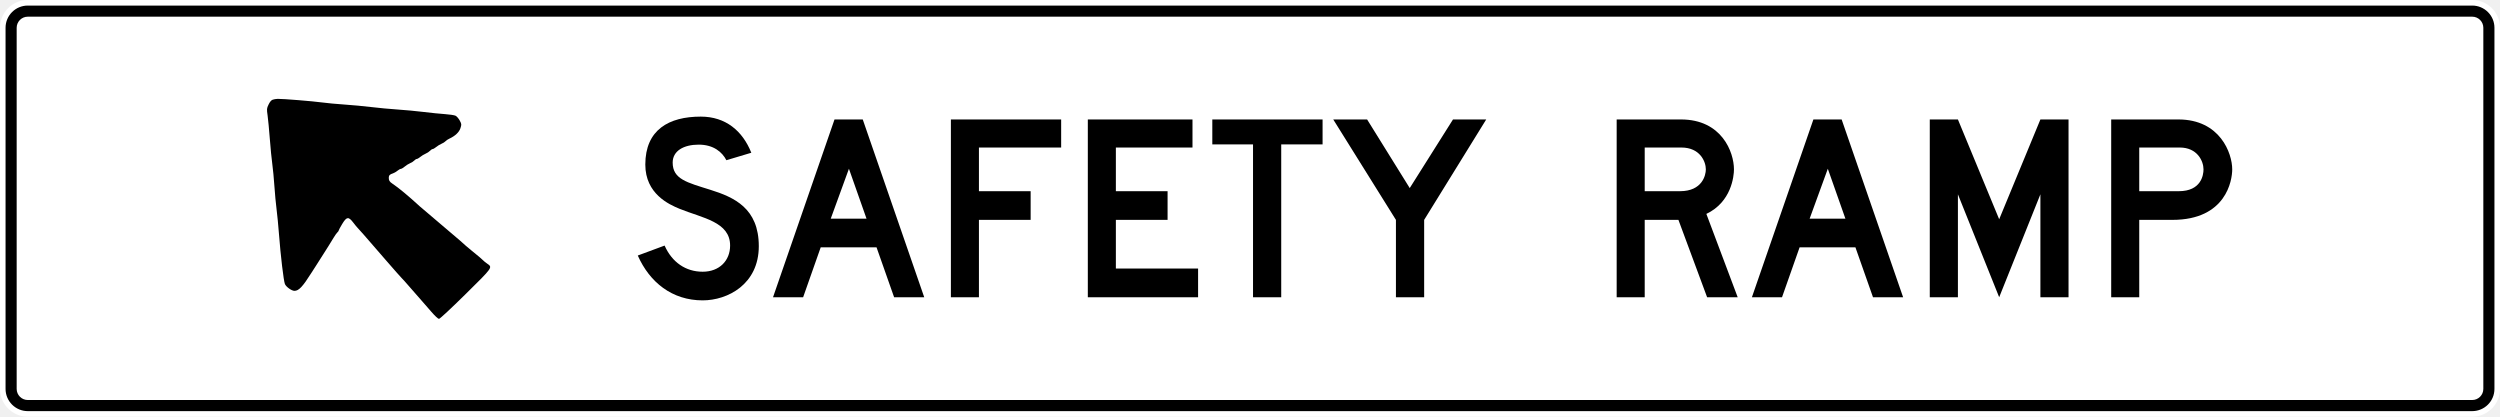
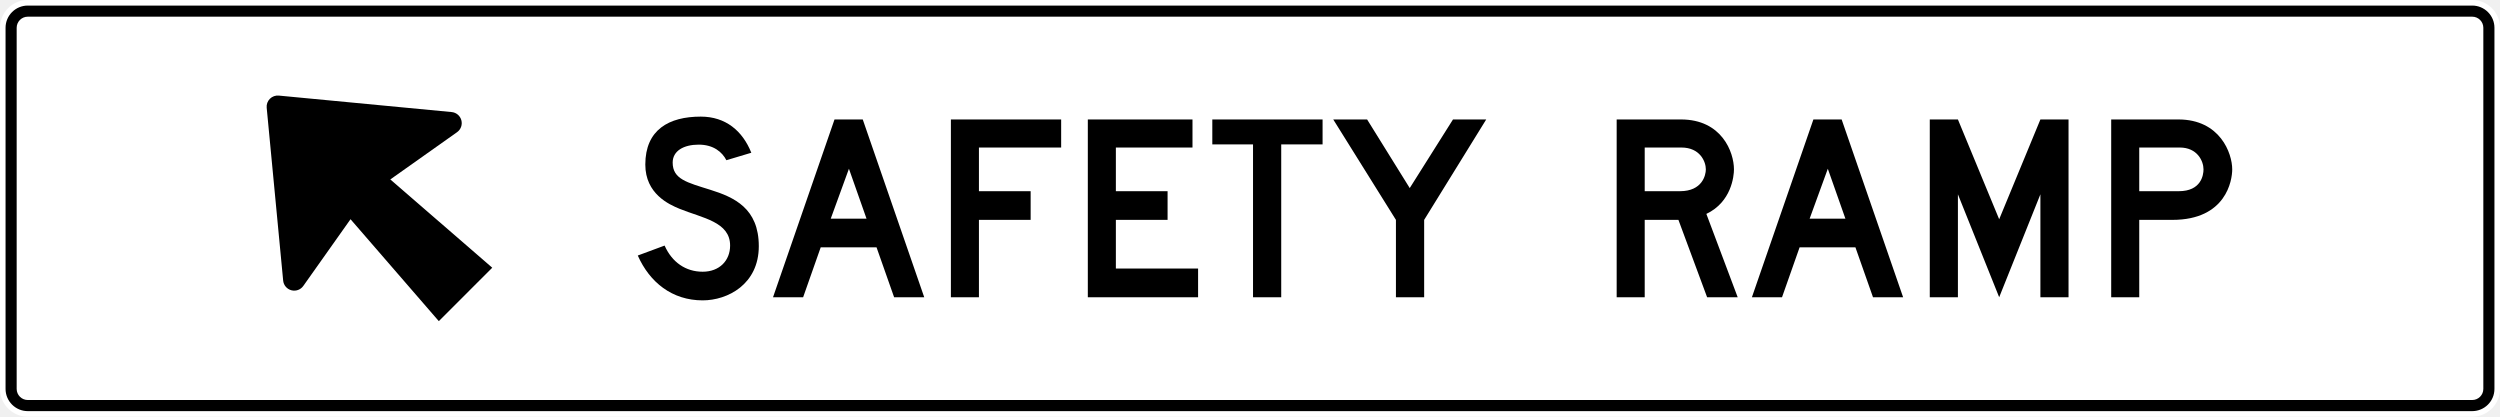
<svg xmlns="http://www.w3.org/2000/svg" version="1.1" width="158.75mm" height="26.46mm" viewBox="0 0 450 75">
  <g transform="scale(0.1)">
    <g id="panel">
      <path id="edge" fill="#fff" d="M50 0h4400a50 50 0 0 1 50 50v650a50 50 0 0 1 -50 50h-4400a50 50 0 0 1 -50 -50v-650a50 50 0 0 1 50 -50Z" />
      <path id="border" fill="#000" d="M50 10h4400a40 40 0 0 1 40 40v650a40 40 0 0 1 -40 40h-4400a40 40 0 0 1 -40 -40v-650a40 40 0 0 1 40 -40Z" />
      <path id="ground" fill="#fff" d="M50 30h4400a20 20 0 0 1 20 20v650a20 20 0 0 1 -20 20h-4400a20 20 0 0 1 -20 -20v-650a20 20 0 0 1 20 -20Z" />
    </g>
    <g id="legend">
-       <g transform="translate(480 177.74) scale(1)">
-         <path fill="#000" d="M10.79 1.71 C8.23 2.63 5.68 5.65 3.4 10.48 C0.09 17.45 0 18.44 1.67 30.08 C2.63 36.83 4.43 55.77 5.68 72.18 C6.91 88.59 8.92 108.95 10.13 117.44 C11.33 125.91 13.04 143.86 13.93 157.34 C14.83 170.79 16.57 189.5 17.82 198.88 C19.05 208.26 21.03 228.63 22.2 244.13 C25.09 282.24 30.5 327.65 32.83 333.44 C34.88 338.56 44.92 345.77 49.98 345.77 C57.81 345.77 64.8 338.35 80.69 313.13 C82.49 310.26 86.35 304.27 89.28 299.77 C94.98 291.01 101.48 280.77 106.32 272.96 C107.97 270.29 110.68 266 112.33 263.42 C113.98 260.84 117.56 255.01 120.29 250.44 C123.01 245.89 126.23 241.35 127.43 240.37 C128.63 239.39 129.61 237.98 129.61 237.24 C129.61 236.49 132.42 231.23 135.86 225.54 C143.97 212.1 147.34 211.67 155.96 222.99 C159.22 227.28 162.66 231.45 163.58 232.26 C164.51 233.08 169.62 238.75 174.92 244.88 C180.24 250.99 197.32 270.69 212.9 288.65 C228.46 306.6 242.03 321.96 243.02 322.77 C244.01 323.59 249.72 329.92 255.71 336.87 C267.12 350.07 273.08 356.88 280.59 365.28 C283.07 368.04 290.12 376.14 296.26 383.26 C302.75 390.8 308.57 396.22 310.16 396.22 C311.75 396.22 331.85 377.52 358.11 351.62 C407.75 302.64 406.97 303.75 396.65 296.58 C393.96 294.73 391.09 292.42 390.26 291.44 C388.76 289.66 380.59 282.74 368.59 273.07 C362.05 267.8 356.37 262.89 348.2 255.41 C345.72 253.14 329.16 239.05 311.39 224.1 C293.63 209.15 277.41 195.36 275.34 193.45 C255.98 175.59 236.83 159.71 226.09 152.63 C221.22 149.41 219.79 147.1 219.78 142.31 C219.75 138 221.61 136.01 227.26 134.32 C229.33 133.7 232.92 131.61 235.27 129.68 C237.6 127.75 240.45 126.18 241.59 126.18 C242.75 126.18 245.9 124.29 248.62 121.99 C251.33 119.69 255.7 116.96 258.33 115.92 C260.96 114.89 264.26 112.76 265.69 111.21 C267.12 109.65 269.15 108.37 270.2 108.37 C271.25 108.37 274.12 106.7 276.58 104.65 C279.06 102.59 283.34 99.97 286.12 98.83 C288.9 97.69 292.45 95.36 294.01 93.65 C295.56 91.96 297.69 90.57 298.74 90.57 C299.79 90.57 302.66 88.89 305.13 86.84 C307.61 84.78 311.93 82.15 314.76 80.98 C317.58 79.83 320.8 77.79 321.91 76.47 C323.02 75.15 326.01 73.12 328.55 71.96 C339.22 67.08 346.53 60.18 348.83 52.88 C350.96 46.1 350.9 45.52 347.49 39.16 C345.52 35.51 342.17 31.65 340.06 30.58 C337.92 29.53 329.42 28.22 321.16 27.67 C312.89 27.14 295.66 25.39 282.85 23.8 C270.05 22.21 248.74 20.21 235.52 19.35 C222.3 18.49 201.01 16.5 188.2 14.93 C175.4 13.35 153.77 11.34 140.12 10.43 C126.5 9.53 108.24 7.82 99.56 6.63 C83.09 4.38 29.04 0 19.94 0.19 C17.05 0.25 12.92 0.93 10.79 1.71" />
-       </g>
+       <path fill="#000" d="M789.86 578.02L625.1 387.81L695.81 317.1L886.02 481.86L789.86 578.02ZM480.03 193.84A20 20 0 0 1 501.84 172.03L813.02 201.69A20 20 0 0 1 822.68 237.93L702.04 323.33L631.33 394.04L545.93 514.68A20 20 0 0 1 509.69 505.02L480.03 193.84Z" />
      <path fill="#000" d="M1264.8 540.64C1309.84 540.64 1365.84 511.6 1365.84 443.12C1365.84 374.64 1321.24 355 1278.56 341.6C1236.68 328.44 1210.8 322.52 1210.8 292.64C1210.8 271.52 1230.72 260.32 1257.64 260.32C1284.56 260.32 1300.08 273.88 1307.48 288.36L1352.36 274.92C1336.64 235.68 1306.32 209.88 1261.44 209.88C1204.2 209.88 1161.56 233.36 1161.56 296.2C1161.56 348.92 1204.2 368 1223.28 375.84C1264.8 392.68 1314.2 399.24 1314.2 442C1314.2 468.92 1295.12 489.08 1264.8 489.08C1234.48 489.08 1209.72 472.28 1196.28 442L1148 459.92C1169.36 508.16 1209.8 540.64 1264.8 540.64Z M1609.4 535H1663.6L1552.96 215H1502.12L1391.44 535H1445.64L1477.28 445.16H1577.76ZM1528.08 303.72 1559.72 393.52H1495.36Z M1762.08 265.52H1910.08V215H1711.6V535H1762.08V395.76H1855.16V344.12H1762.08Z M1958.08 535H2156.56V483.36H2008.56V395.76H2101.64V344.12H2008.56V265.52H2146.48V215H1958.08Z M2306.2 259.92H2380.64V215H2182.16V259.92H2255.44V535H2306.2Z M2563.48 395.76 2675.2 215H2615.4L2537.52 338.52L2460.8 215H2399.84L2512.68 395.76V535H2563.48Z" />
      <path fill="#000" d="M3021.16 395.72 3072.8 535H3127.84L3071.44 385C3116.72 363.56 3121.12 316.76 3121.12 304.88C3121.12 273.68 3099.12 215 3025.76 215H2910V535H2960.48V395.72ZM2960.48 344.12V265.52H3026.48C3060.08 265.52 3070.52 290.88 3070.52 304.84C3070.52 315.16 3064.2 344.12 3024.04 344.12Z M3371.4 535H3425.6L3314.96 215H3264.12L3153.44 535H3207.64L3239.28 445.16H3339.76ZM3290.08 303.72 3321.72 393.52H3257.36Z M3672.72 535H3723.36V215H3672.72L3598.52 394.64L3524.24 215H3473.6V535H3524.24V349.72L3598.52 535L3672.72 349.72Z M4018 304.84C4018 276.2 3996.4 215 3921.12 215H3800.16V535H3850.64V395.76H3910.24C4007.08 395.76 4018 324.72 4018 304.84ZM3850.64 265.52H3923.6C3955.04 265.52 3966.32 289.84 3966.32 304.84C3966.32 315.16 3962.04 344.12 3921.88 344.12H3850.64Z" />
    </g>
  </g>
</svg>
